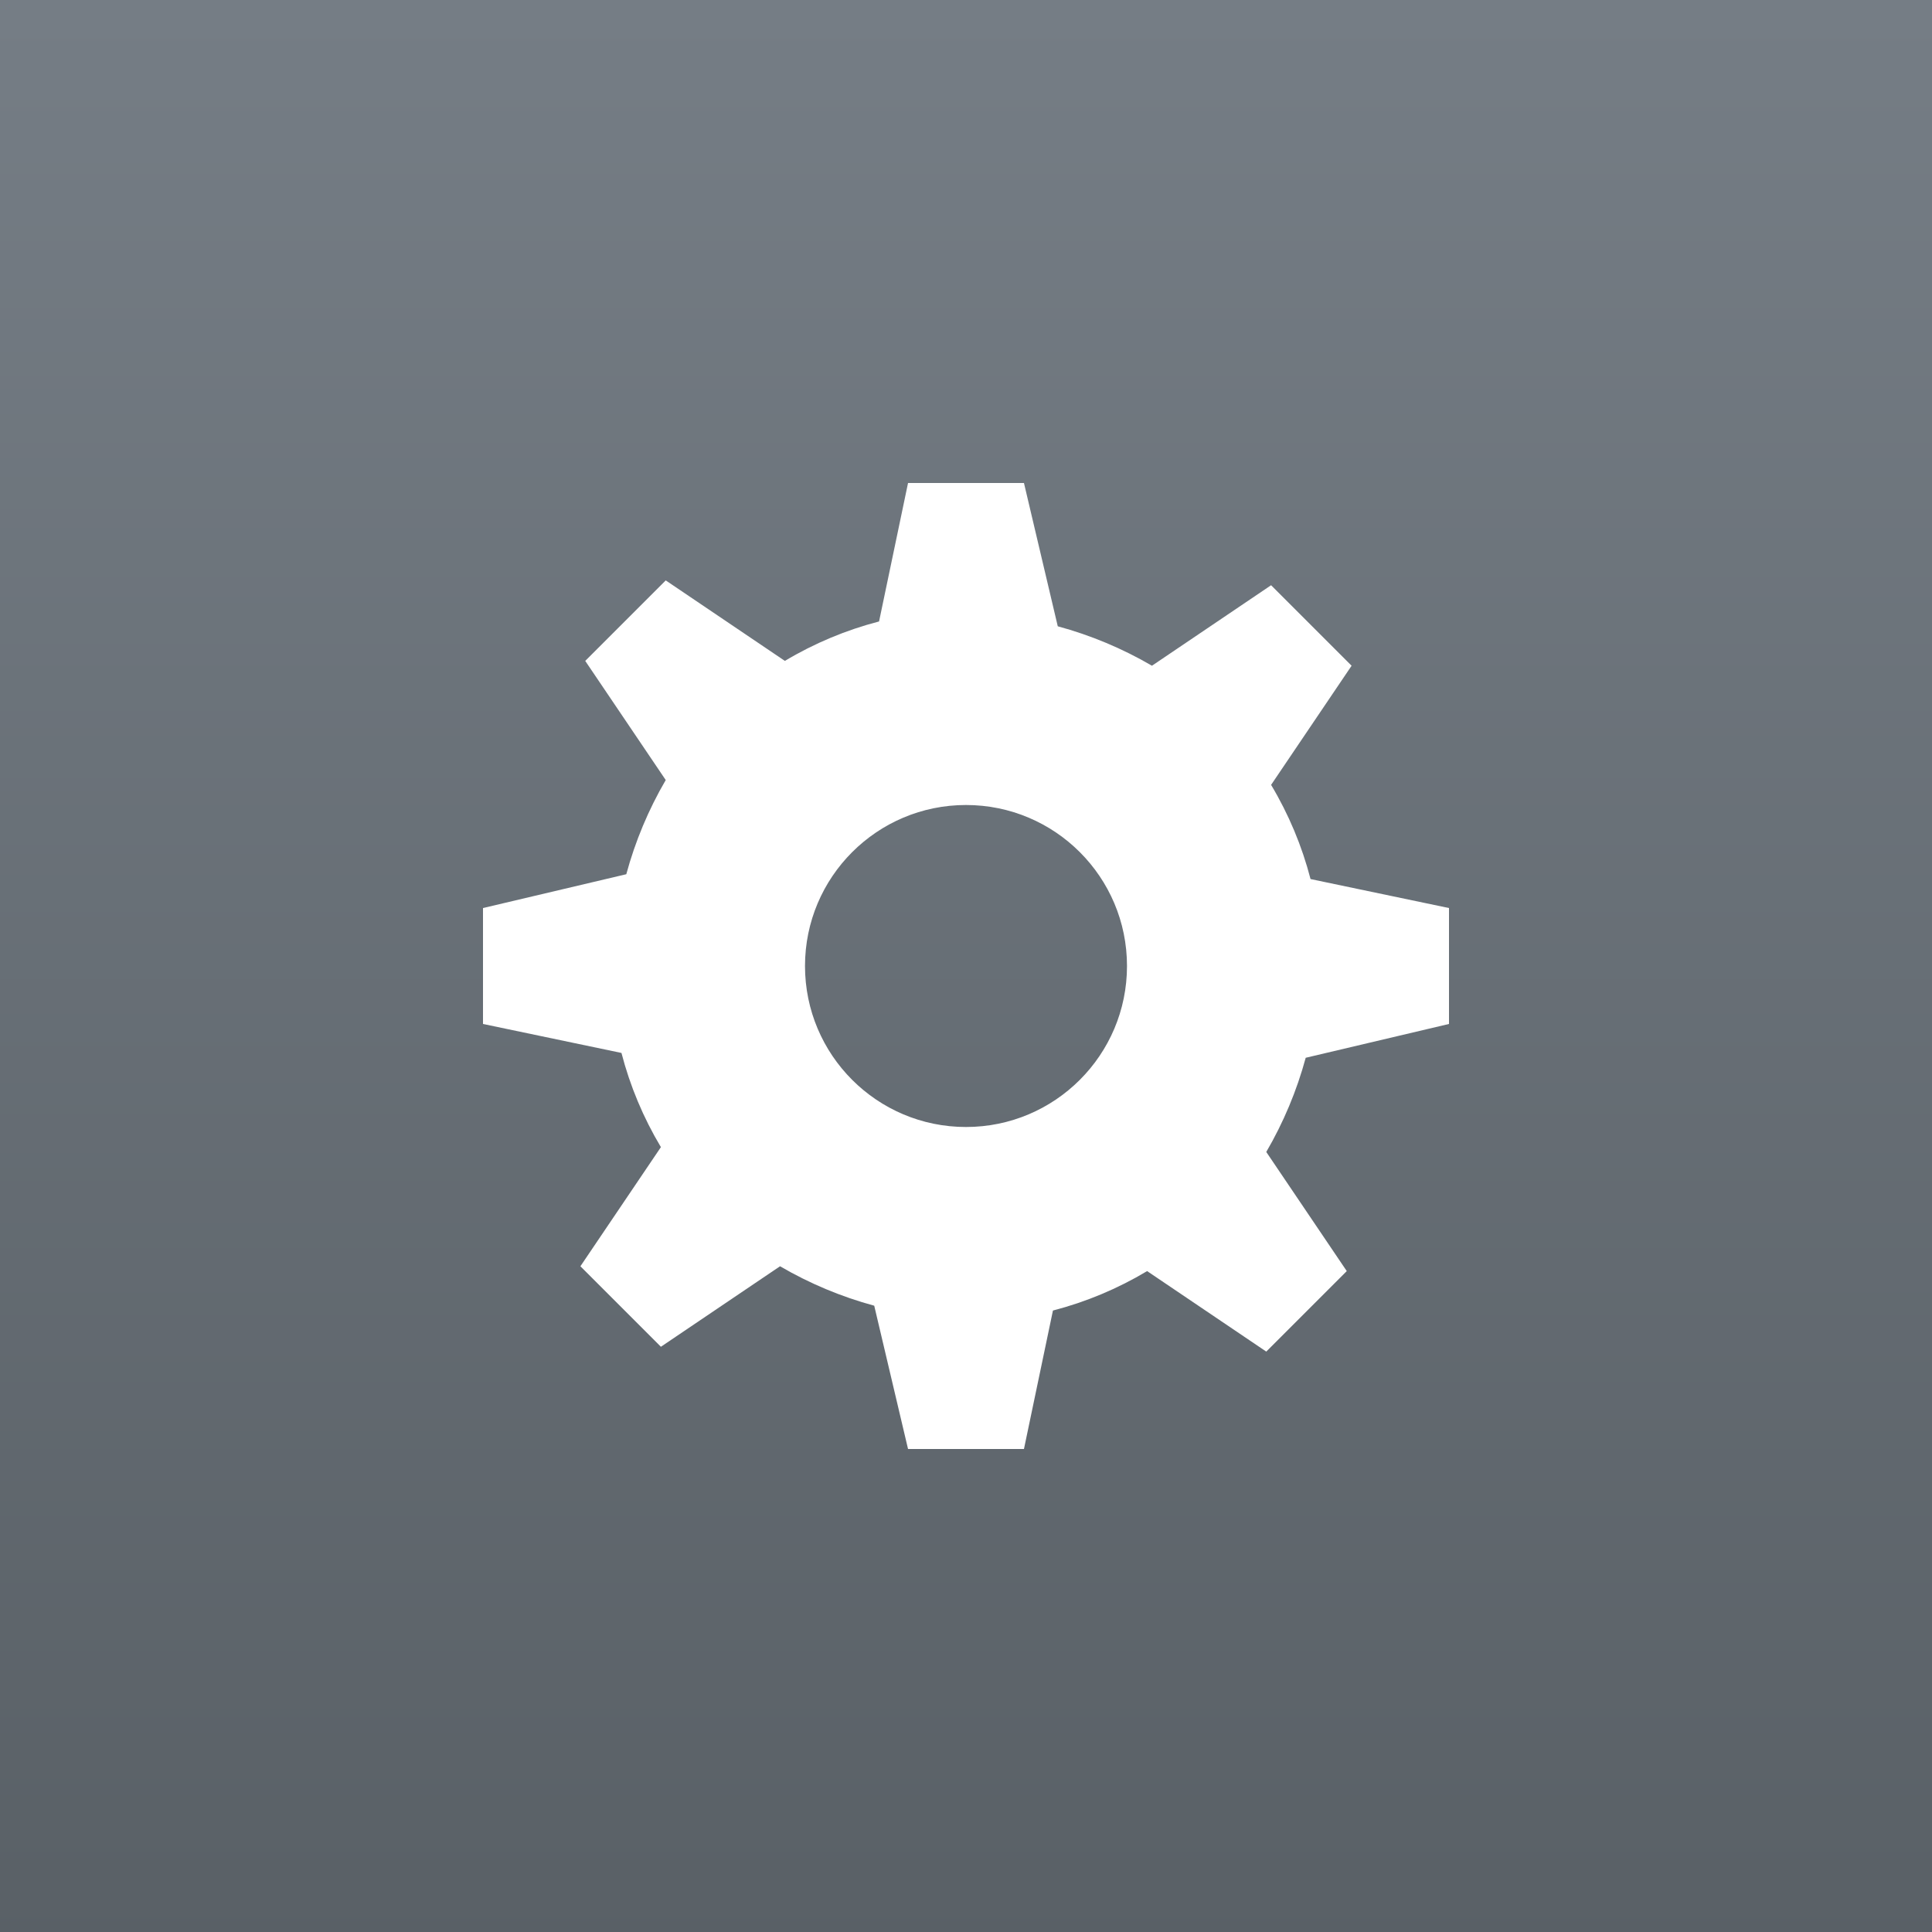
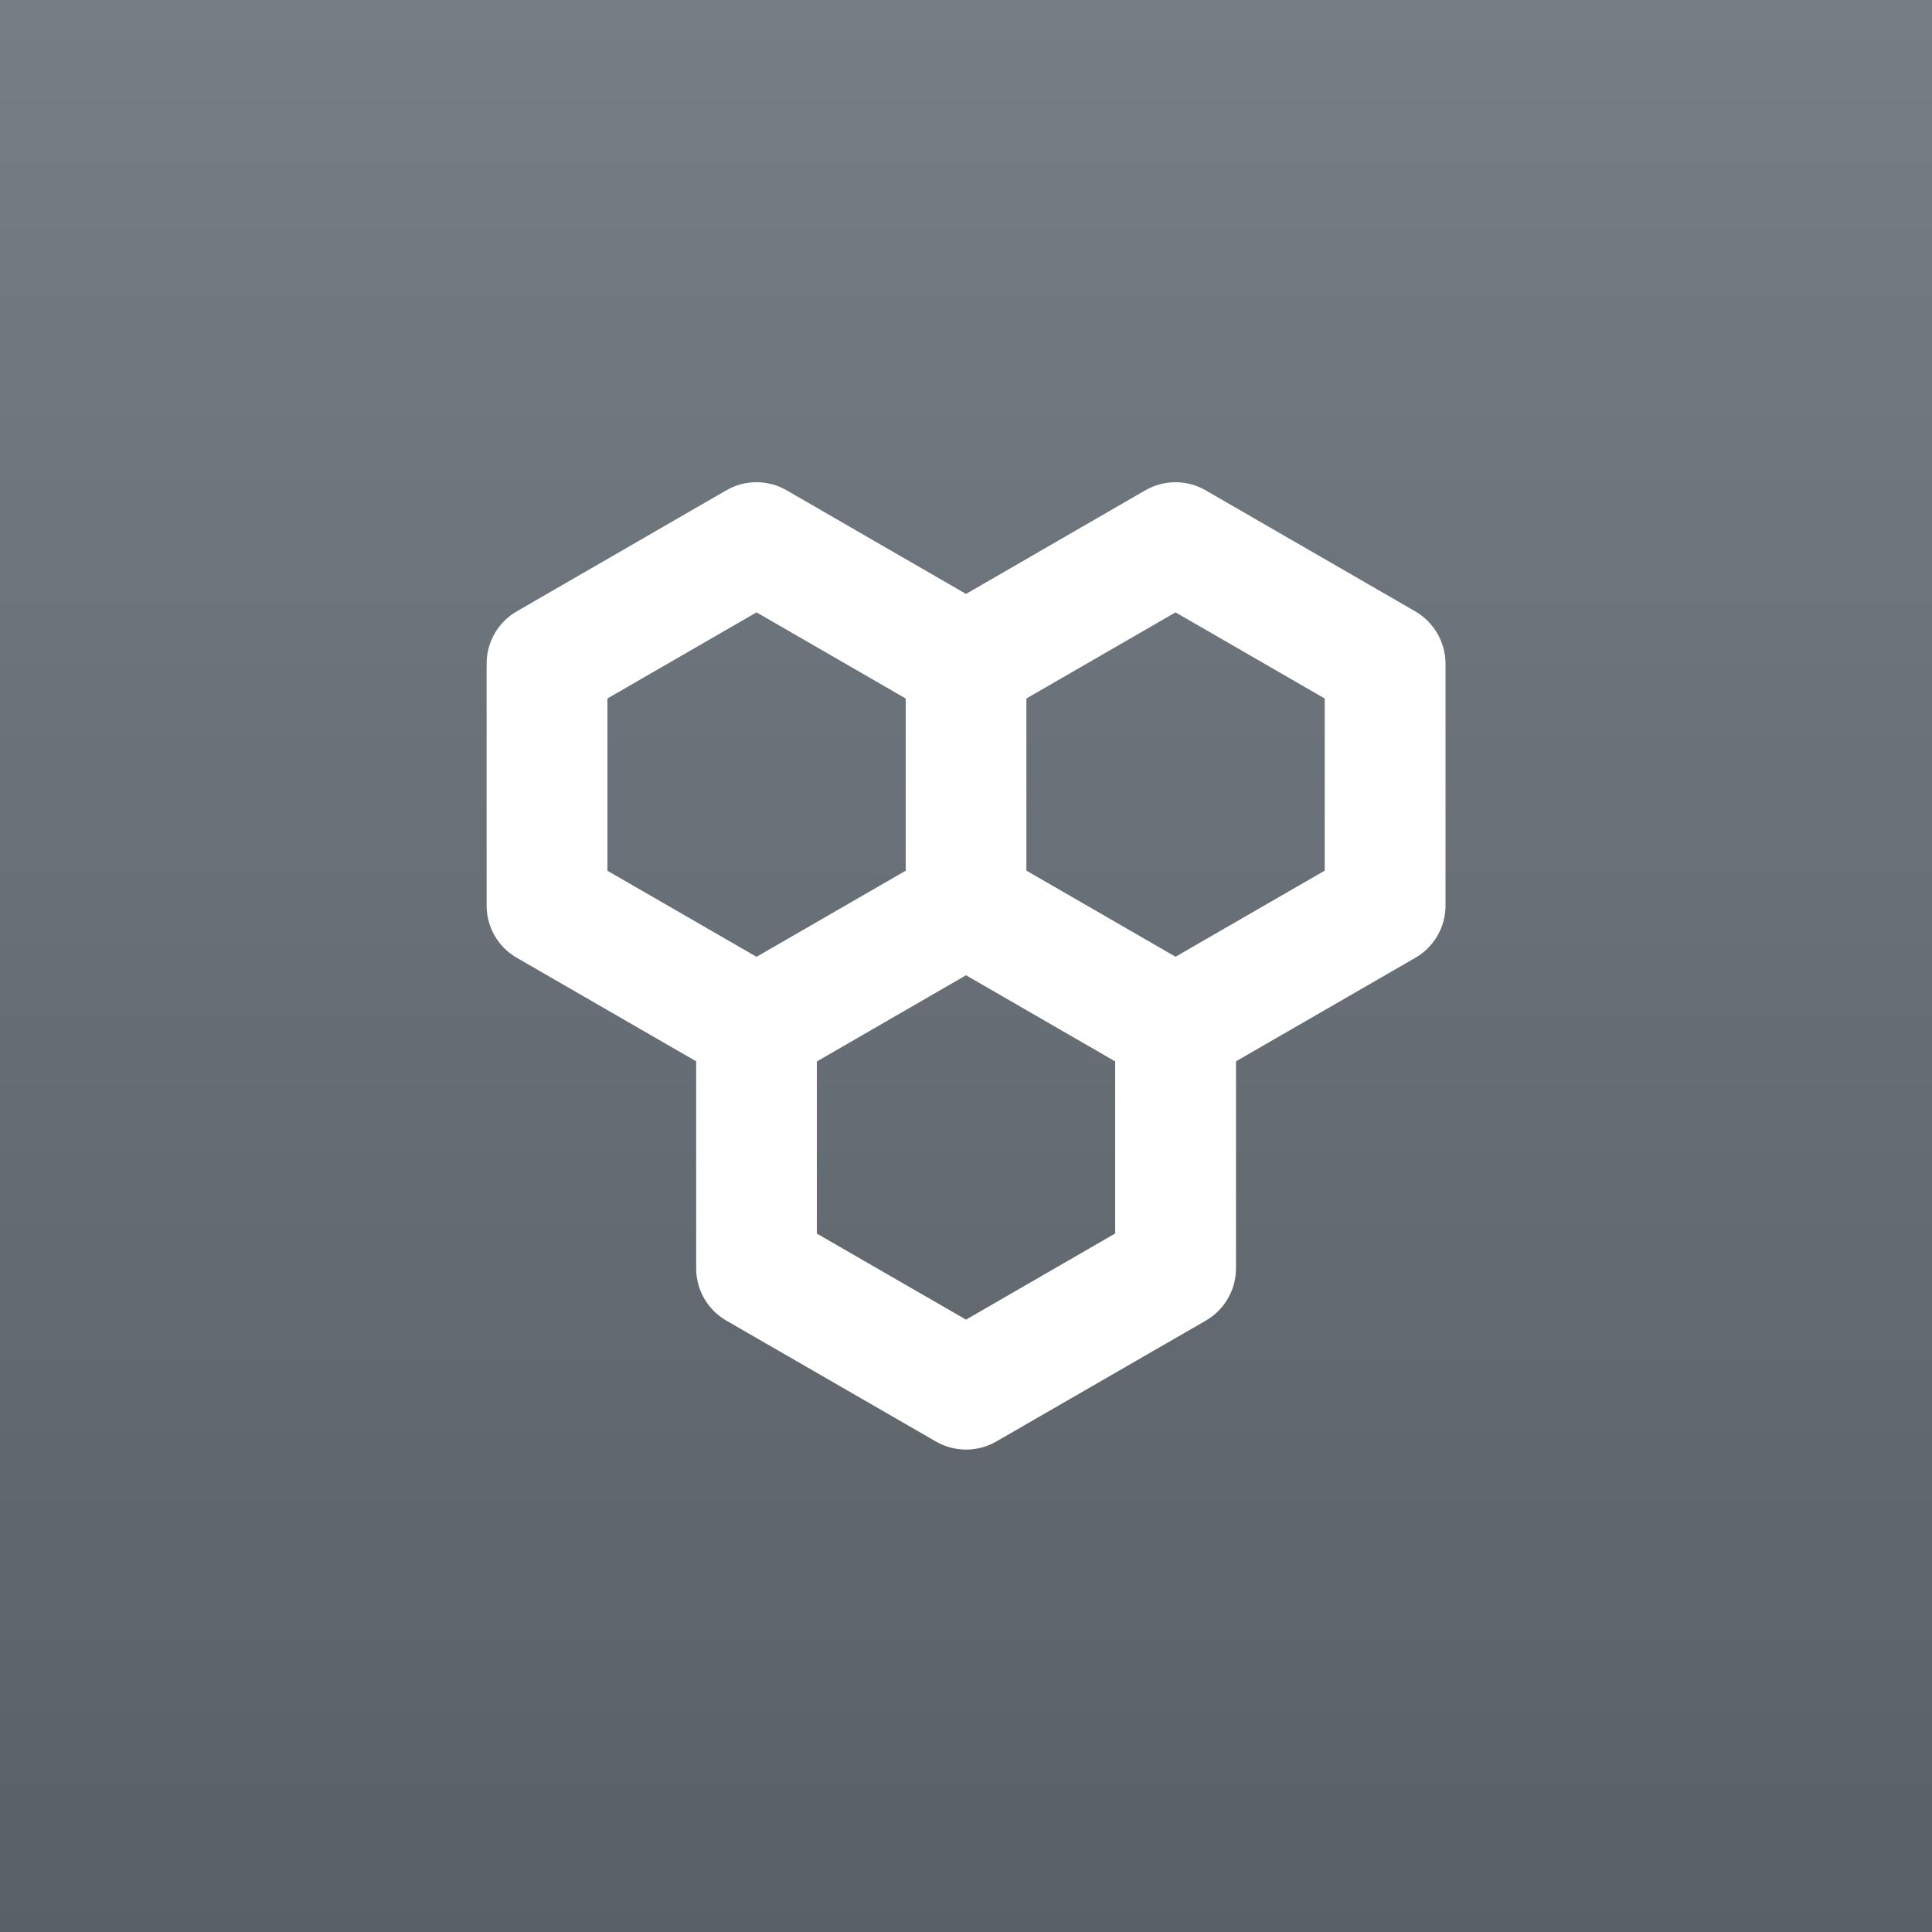
<svg xmlns="http://www.w3.org/2000/svg" viewBox="0 0 24 24">
-   <defs>
-     <style>.cls-1{fill:url(#linear-gradient);}.cls-2{fill:#fff;}</style>
-     <linearGradient id="linear-gradient" x1="12" y1="0.08" x2="12" y2="24.25" gradientUnits="userSpaceOnUse">
+   <style />
+   <g id="Bookmark">
+     <linearGradient id="SVGID_1_" gradientUnits="userSpaceOnUse" x1="12" y1=".083" x2="12" y2="24.251">
      <stop offset="0" stop-color="#757d85" />
      <stop offset="1" stop-color="#596066" />
    </linearGradient>
-   </defs>
-   <g id="Preference">
-     <rect class="cls-1" width="24" height="24" />
-     <path class="cls-2" d="M18,12.72V11.28l-1.72-.36a4.46,4.46,0,0,0-.49-1.17l1-1.48-1-1-1.48,1a4.83,4.83,0,0,0-1.17-.49L12.72,6H11.28l-.36,1.72a4.46,4.46,0,0,0-1.17.49l-1.48-1-1,1,1,1.48a4.83,4.83,0,0,0-.49,1.17L6,11.28v1.44l1.72.36a4.46,4.46,0,0,0,.49,1.17l-1,1.48,1,1,1.48-1a4.83,4.83,0,0,0,1.17.49L11.28,18h1.44l.36-1.72a4.46,4.46,0,0,0,1.17-.49l1.48,1,1-1-1-1.48a4.83,4.83,0,0,0,.49-1.17ZM12,14a2,2,0,1,1,2-2A2,2,0,0,1,12,14Z" />
+     <path fill="url(#SVGID_1_)" d="M0 0h24v24H0z" />
+     <path d="M17.58 7.594l-2.603-1.503a.75.75 0 0 0-.75 0L12 7.378 9.772 6.091a.75.75 0 0 0-.75 0L6.42 7.594a.75.75 0 0 0-.375.65v3.005c0 .268.143.516.375.649l2.228 1.286v2.572c0 .268.143.516.375.649l2.603 1.502a.751.751 0 0 0 .75 0l2.603-1.502a.75.75 0 0 0 .375-.649v-2.572l2.228-1.286a.75.75 0 0 0 .375-.649V8.244a.757.757 0 0 0-.377-.65zM7.545 8.677l1.853-1.07 1.853 1.07v2.139l-1.853 1.07-1.852-1.069v-2.14zM12 16.393l-1.853-1.069v-2.138L12 12.115l1.853 1.07v2.138L12 16.393zm4.455-5.577l-1.852 1.069-1.853-1.07V8.677l1.853-1.07 1.853 1.07v2.139z" fill="#fff" />
  </g>
</svg>
